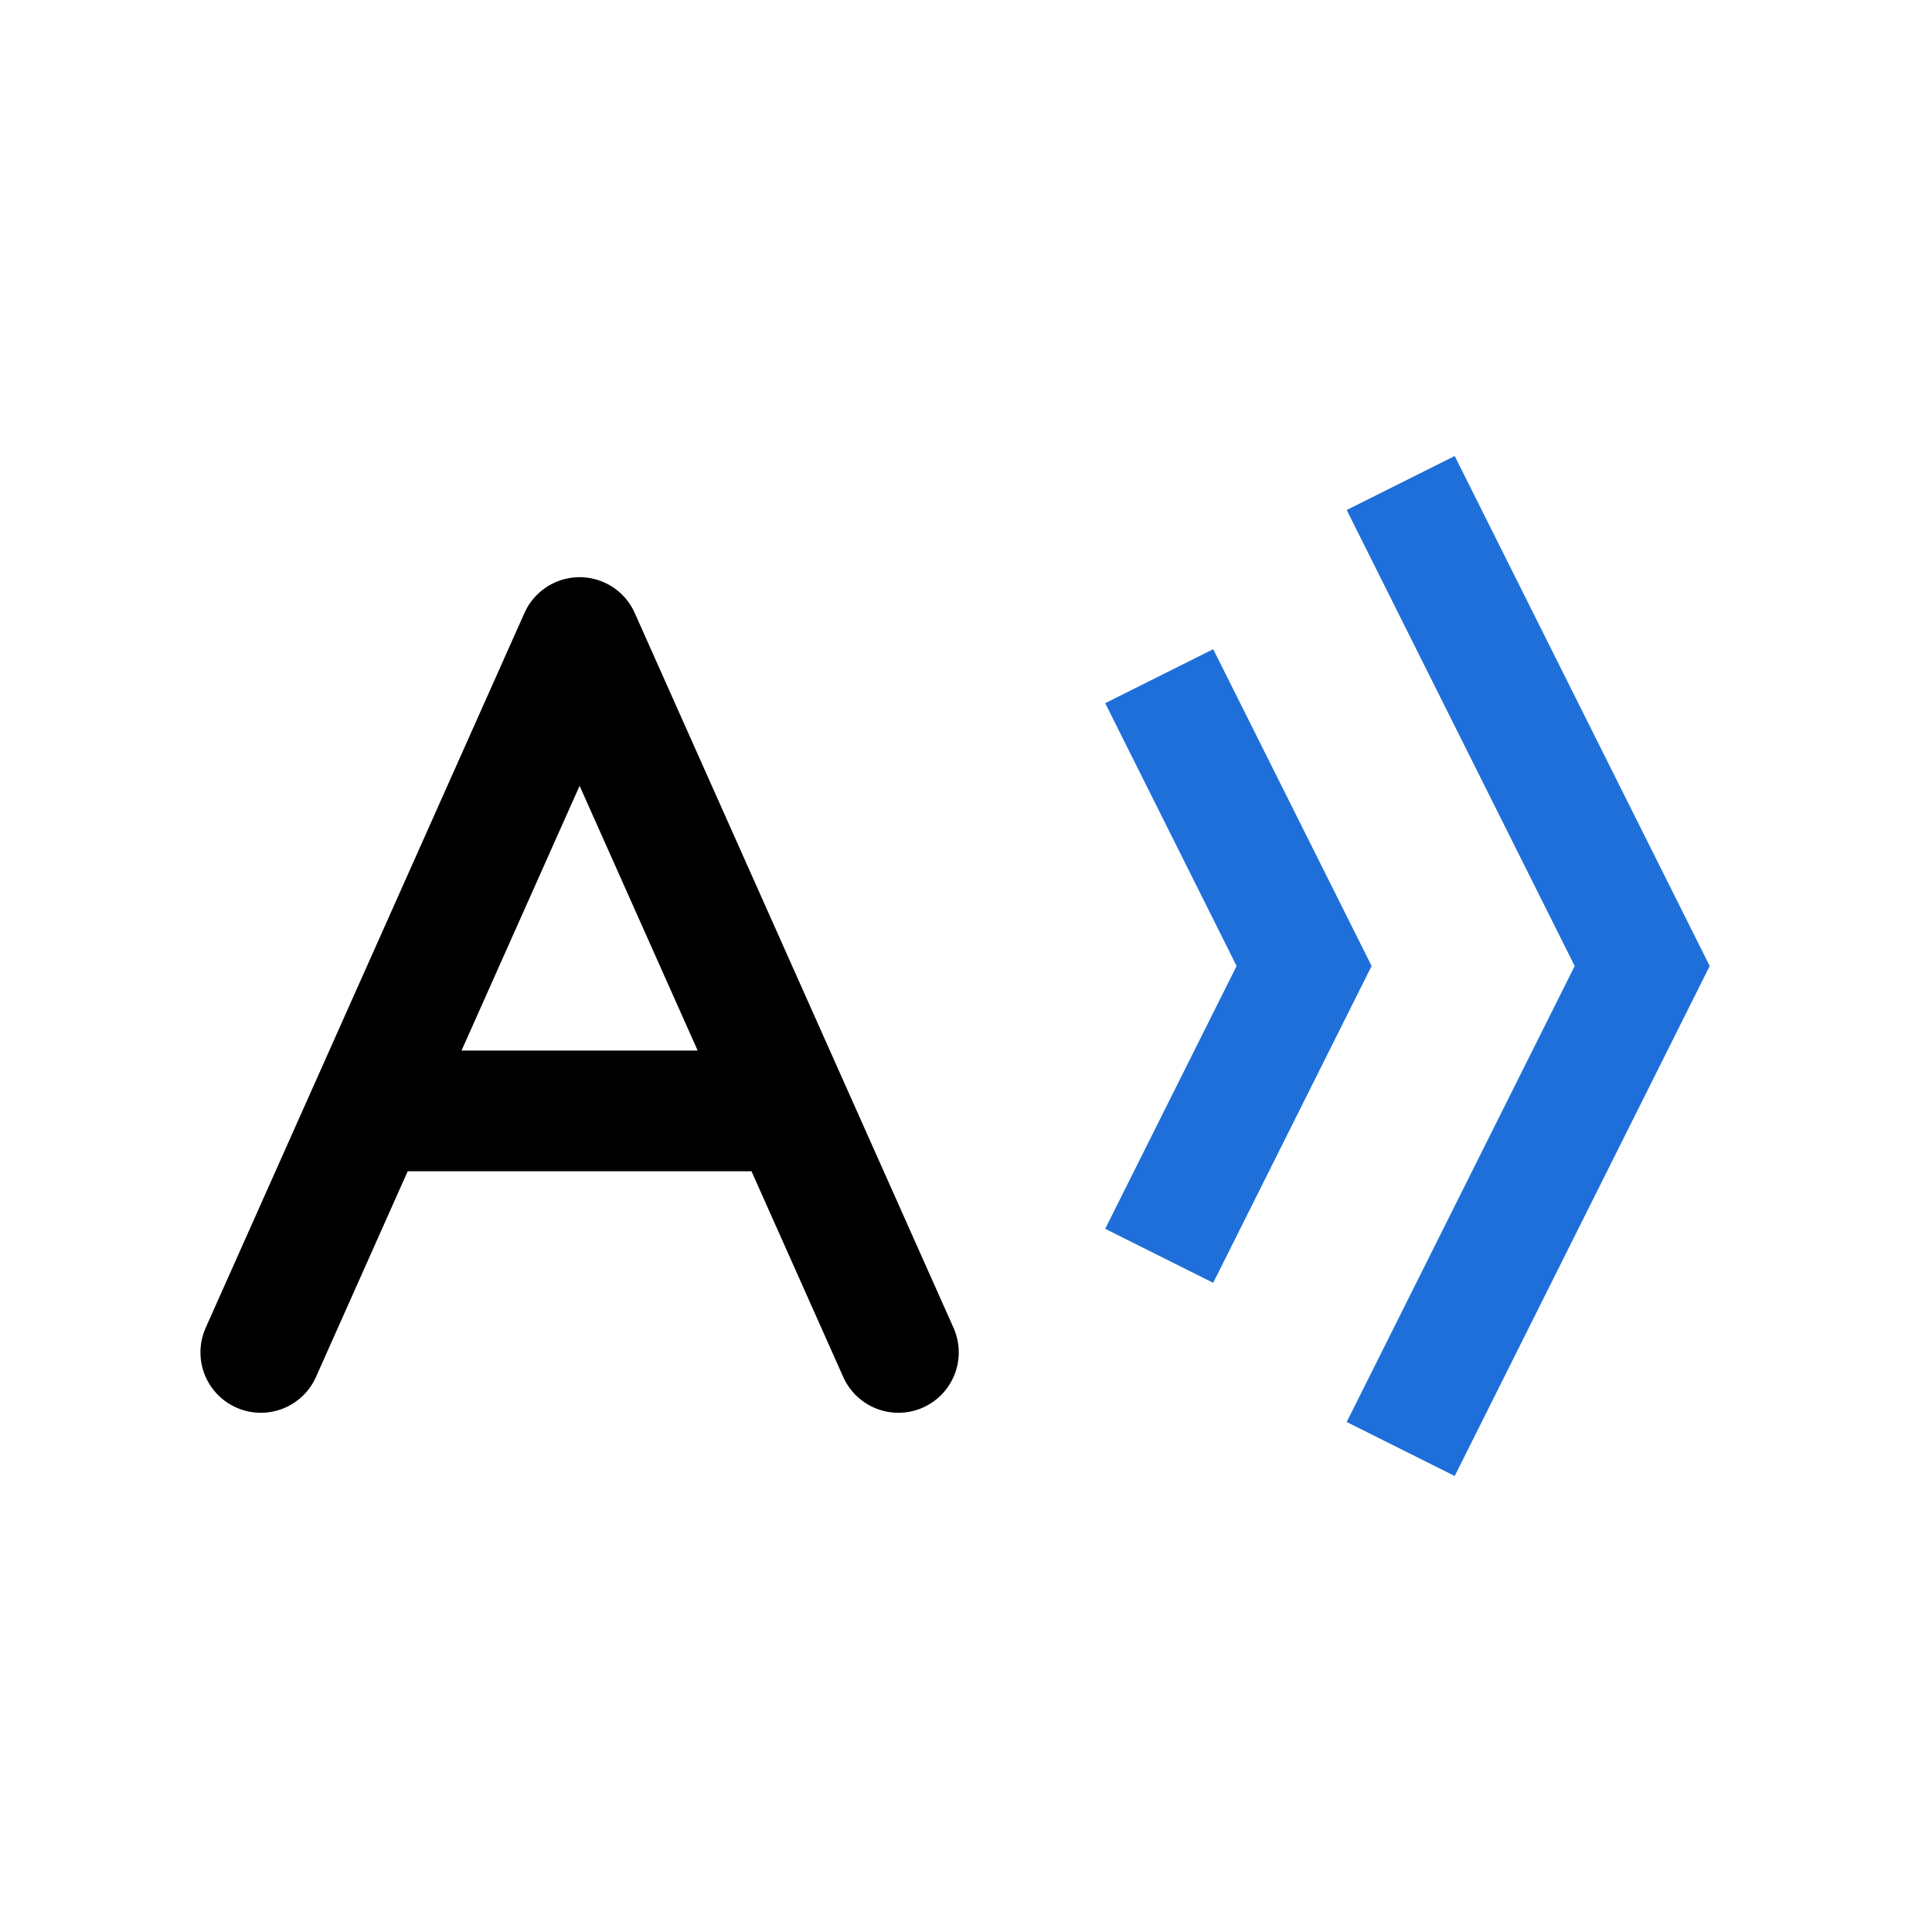
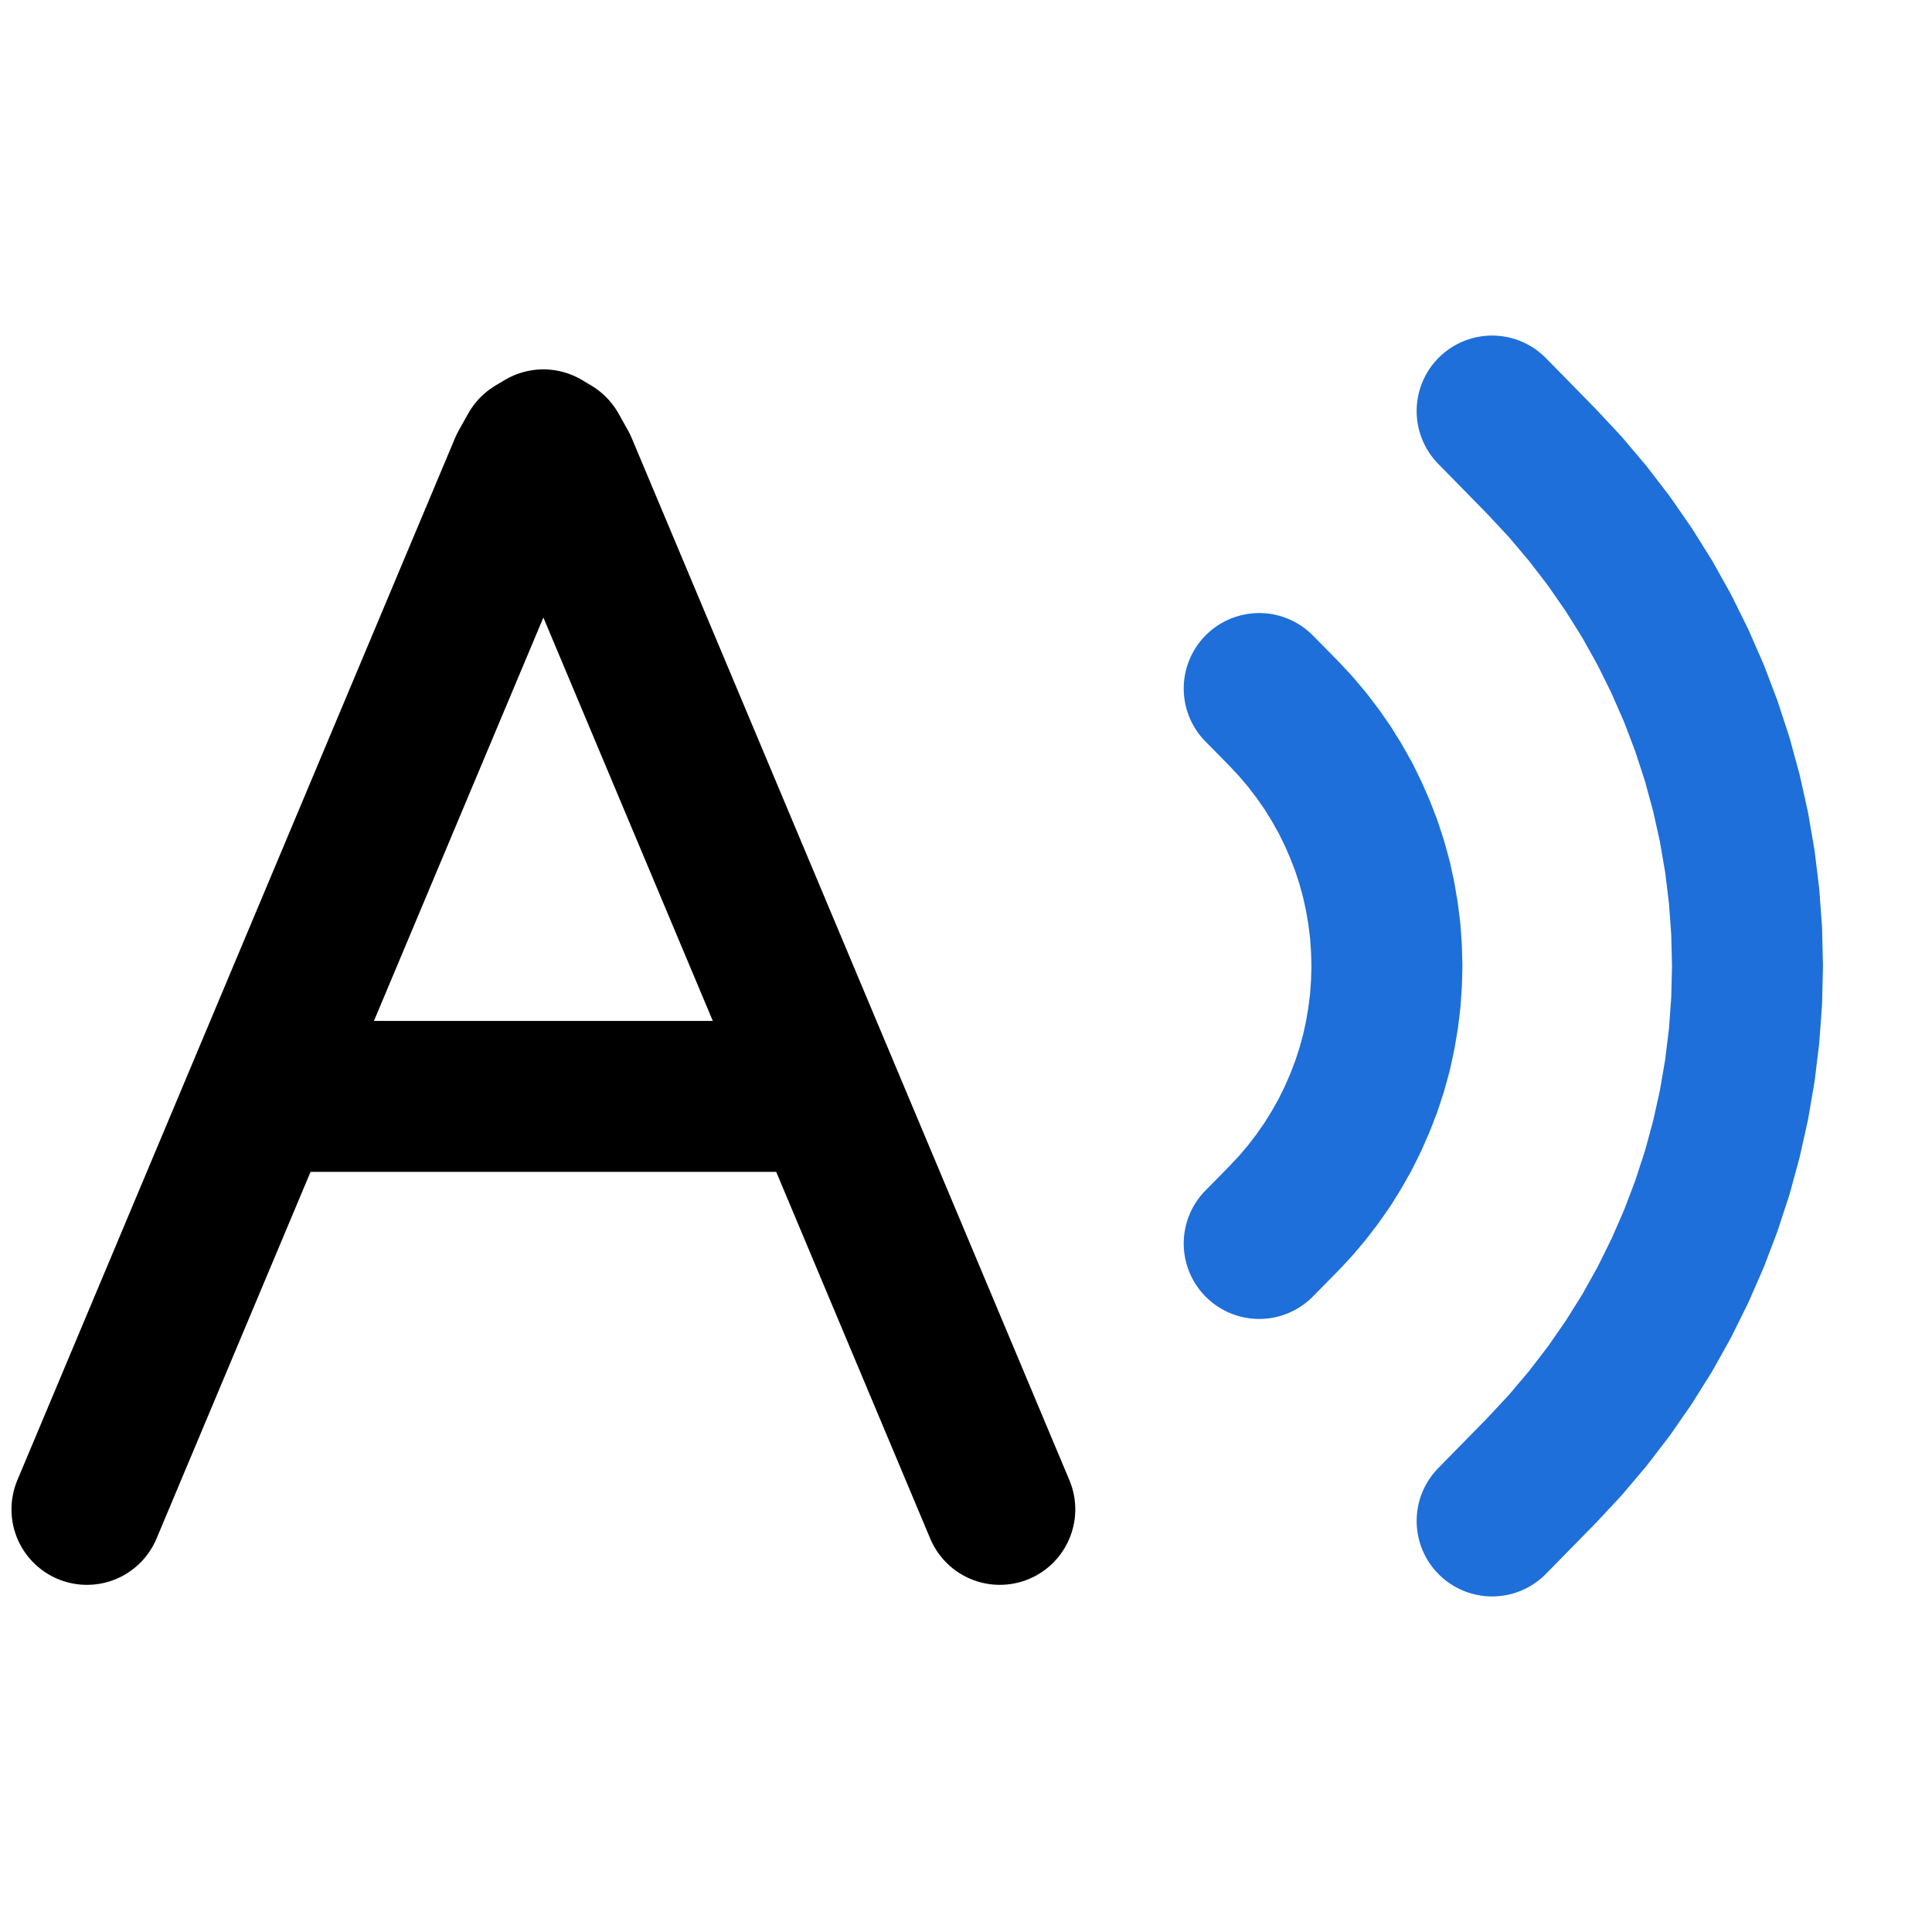
- <svg xmlns="http://www.w3.org/2000/svg" viewBox="0 0 20 20" width="20" height="20">
-   <path d="M2.7 14 L6 6.6 L9.3 14 M3.82 11.5 L8.18 11.5" fill="none" stroke="currentColor" stroke-width="1.25" stroke-linecap="round" stroke-linejoin="round" />
-   <path d="M12 7 L13.5 10 L12 13" fill="none" stroke="#1E6FD9" class="accent" stroke-width="1.25" />
-   <path d="M14.5 5 L17 10 L14.5 15" fill="none" stroke="#1E6FD9" class="accent" stroke-width="1.25" />
+ <svg xmlns="http://www.w3.org/2000/svg" viewBox="0 0 16 16" width="16" height="16">
+   <polyline points="0.72 12.5 4.345 3.869 4.423 3.73 4.5 3.684 4.577 3.73 4.655 3.869 8.28 12.5" fill="none" stroke="currentColor" stroke-width="1.250" stroke-linecap="round" stroke-linejoin="round" />
+   <polyline points="2.421 9.08 6.579 9.08" fill="none" stroke="currentColor" stroke-width="1.250" stroke-linecap="round" stroke-linejoin="round" />
+   <polyline points="10.428 5.702 10.632 5.909 10.731 6.015 10.824 6.125 10.912 6.24 10.995 6.359 10.995 6.359 11.071 6.482 11.142 6.608 11.206 6.738 11.264 6.871 11.264 6.871 11.316 7.006 11.361 7.144 11.399 7.283 11.43 7.425 11.43 7.425 11.454 7.567 11.472 7.711 11.482 7.855 11.486 8 11.486 8 11.482 8.145 11.472 8.289 11.454 8.433 11.43 8.575 11.43 8.575 11.399 8.717 11.361 8.856 11.316 8.994 11.264 9.129 11.264 9.129 11.206 9.262 11.142 9.392 11.071 9.518 10.995 9.641 10.995 9.641 10.912 9.76 10.824 9.875 10.731 9.985 10.632 10.091 10.428 10.298" class="accent" fill="none" stroke="#1E6FD9" stroke-width="1.250" stroke-linecap="round" stroke-linejoin="round" />
+   <polyline points="12.357 3.404 12.763 3.818 12.961 4.03 13.148 4.251 13.324 4.48 13.489 4.718 13.489 4.718 13.643 4.964 13.784 5.217 13.912 5.476 14.028 5.741 14.028 5.741 14.131 6.012 14.221 6.287 14.297 6.566 14.36 6.849 14.36 6.849 14.409 7.135 14.444 7.422 14.465 7.71 14.472 8 14.472 8 14.465 8.29 14.444 8.578 14.409 8.865 14.36 9.151 14.36 9.151 14.297 9.434 14.221 9.713 14.131 9.988 14.028 10.259 14.028 10.259 13.912 10.524 13.784 10.783 13.643 11.036 13.489 11.282 13.489 11.282 13.324 11.52 13.148 11.749 12.961 11.97 12.763 12.182 12.357 12.596" class="accent" fill="none" stroke="#1E6FD9" stroke-width="1.250" stroke-linecap="round" stroke-linejoin="round" />
</svg>
